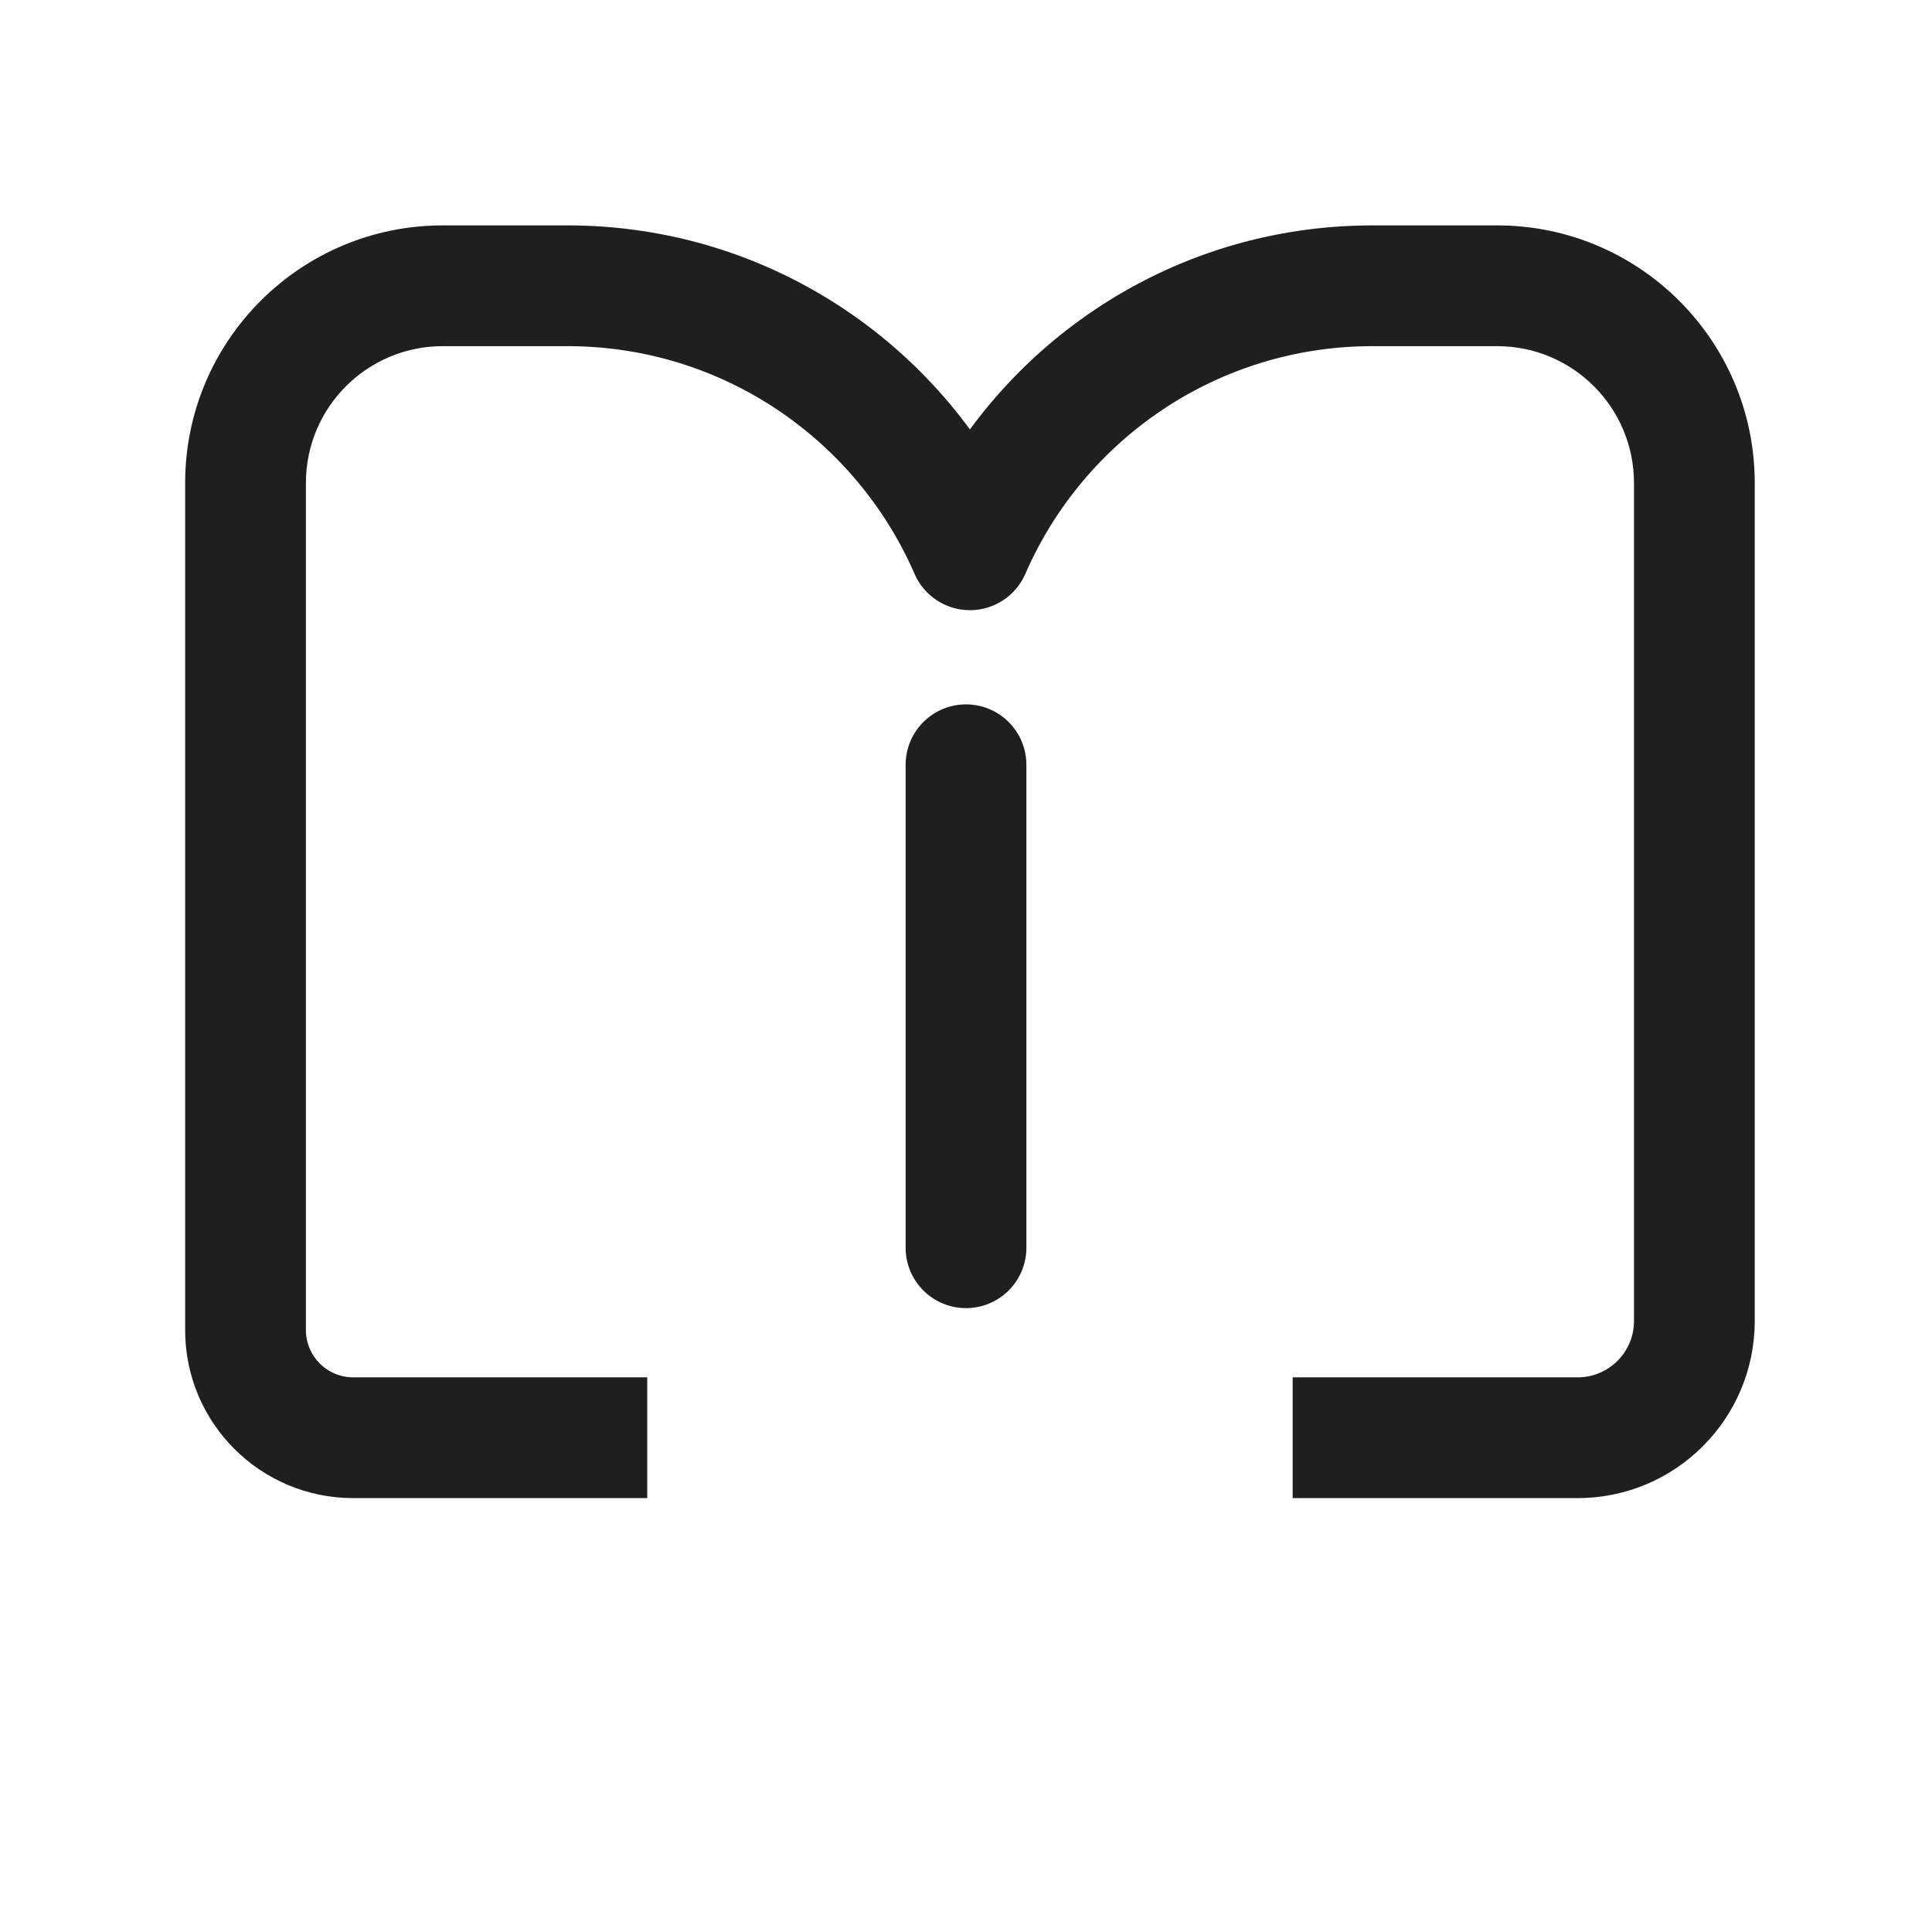
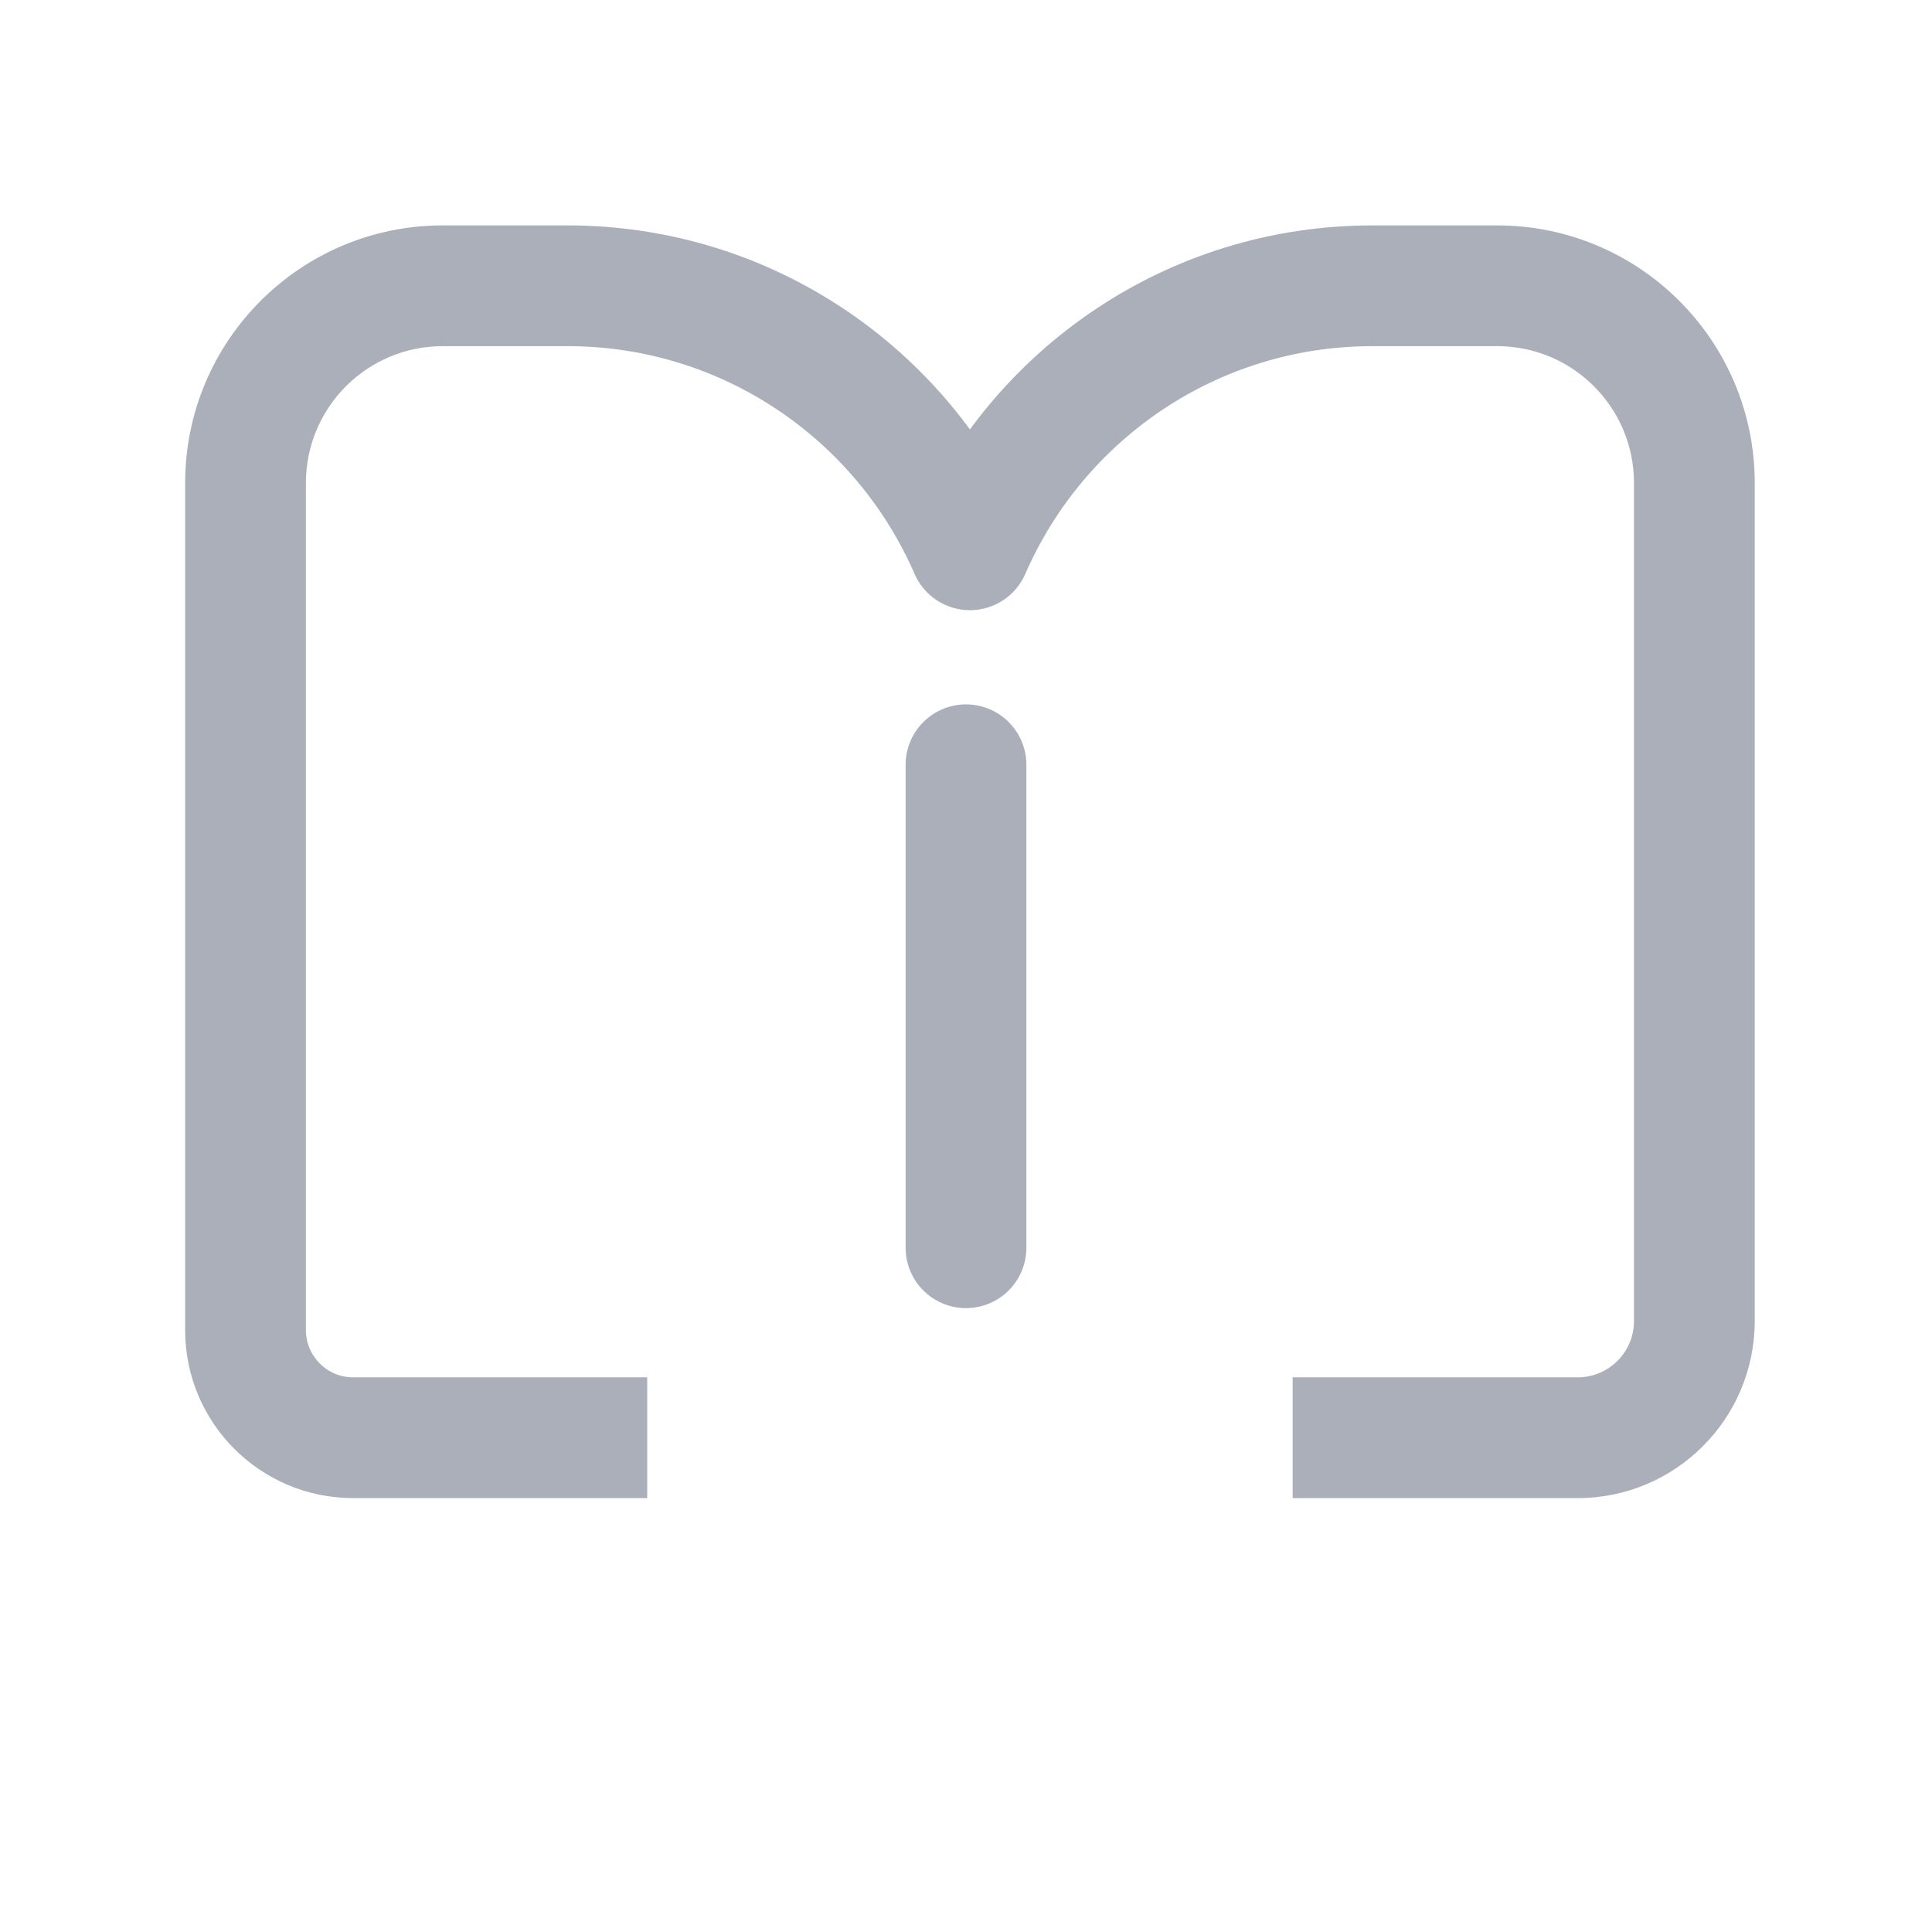
<svg xmlns="http://www.w3.org/2000/svg" width="20" height="20" viewBox="135 7 24 22" fill="none">
-   <path d="M147.049 12.83L146.361 13.129C146.48 13.403 146.75 13.58 147.049 13.58C147.347 13.58 147.618 13.403 147.737 13.129L147.049 12.83ZM156.048 12H156.798H156.048ZM156.048 22.411L156.798 22.411V22.411H156.048ZM151.058 23.86V23.11H151.058L151.058 23.86ZM143.04 23.86L143.04 23.11H143.04V23.86ZM139.388 23.86L139.388 24.61H139.388V23.86ZM138.05 22.523H137.3V22.523L138.05 22.523ZM138.05 12H137.3H138.05ZM142.049 9.55V10.3C143.978 10.3 145.637 11.463 146.361 13.129L147.049 12.83L147.737 12.531C146.783 10.337 144.597 8.8 142.049 8.8V9.55ZM147.049 12.83L147.737 13.129C148.461 11.463 150.12 10.3 152.049 10.3V9.55V8.8C149.501 8.8 147.314 10.337 146.361 12.531L147.049 12.83ZM152.049 9.55V10.3H153.598V9.55V8.8H152.049V9.55ZM153.598 9.55V10.3C154.537 10.3 155.298 11.061 155.298 12H156.048H156.798C156.798 10.233 155.365 8.8 153.598 8.8V9.55ZM156.048 12H155.298V22.411H156.048H156.798V12H156.048ZM156.048 22.411L155.298 22.411C155.298 22.797 154.984 23.11 154.598 23.11V23.86V24.61C155.812 24.61 156.797 23.626 156.798 22.411L156.048 22.411ZM154.598 23.86V23.11H151.058V23.86V24.61H154.598V23.86ZM143.04 23.86V23.11H139.388V23.86V24.61H143.04V23.86ZM139.388 23.86L139.388 23.11C139.063 23.11 138.8 22.847 138.8 22.522L138.05 22.523L137.3 22.523C137.3 23.676 138.234 24.61 139.388 24.61L139.388 23.86ZM138.05 22.523H138.8V12H138.05H137.3V22.523H138.05ZM138.05 12H138.8C138.8 11.061 139.561 10.3 140.5 10.3V9.55V8.8C138.733 8.8 137.3 10.233 137.3 12H138.05ZM140.5 9.55V10.3H142.049V9.55V8.8H140.5V9.55Z" fill="#1F1F1F" />
-   <path d="M147 15.5L147 21.5" stroke="#1F1F1F" stroke-width="1.5" stroke-linecap="round" />
+   <path d="M147.049 12.83L146.361 13.129C146.48 13.403 146.75 13.58 147.049 13.58C147.347 13.58 147.618 13.403 147.737 13.129L147.049 12.83ZM156.048 12H156.798H156.048ZM156.048 22.411L156.798 22.411V22.411H156.048ZM151.058 23.86V23.11H151.058L151.058 23.86ZM143.04 23.86L143.04 23.11H143.04V23.86ZM139.388 23.86L139.388 24.61H139.388V23.86ZM138.05 22.523H137.3V22.523L138.05 22.523ZM138.05 12H137.3H138.05ZM142.049 9.55V10.3C143.978 10.3 145.637 11.463 146.361 13.129L147.049 12.83L147.737 12.531C146.783 10.337 144.597 8.8 142.049 8.8V9.55ZM147.049 12.83L147.737 13.129C148.461 11.463 150.12 10.3 152.049 10.3V9.55V8.8C149.501 8.8 147.314 10.337 146.361 12.531L147.049 12.83ZM152.049 9.55V10.3H153.598V9.55V8.8H152.049V9.55ZM153.598 9.55V10.3C154.537 10.3 155.298 11.061 155.298 12H156.048H156.798C156.798 10.233 155.365 8.8 153.598 8.8V9.55ZM156.048 12H155.298V22.411H156.048H156.798V12H156.048ZM156.048 22.411L155.298 22.411C155.298 22.797 154.984 23.11 154.598 23.11V23.86V24.61C155.812 24.61 156.797 23.626 156.798 22.411L156.048 22.411ZM154.598 23.86V23.11H151.058V23.86V24.61H154.598V23.86ZM143.04 23.86V23.11H139.388V23.86V24.61H143.04V23.86ZM139.388 23.86L139.388 23.11C139.063 23.11 138.8 22.847 138.8 22.522L138.05 22.523L137.3 22.523C137.3 23.676 138.234 24.61 139.388 24.61L139.388 23.86ZM138.05 22.523H138.8V12H138.05H137.3V22.523H138.05ZM138.05 12H138.8C138.8 11.061 139.561 10.3 140.5 10.3V9.55V8.8C138.733 8.8 137.3 10.233 137.3 12H138.05ZM140.5 9.55V10.3H142.049V9.55V8.8H140.5V9.55Z" fill="#AAAFBA" />
+   <path d="M147 15.5L147 21.5" stroke="#AAAFBA" stroke-width="1.5" stroke-linecap="round" />
</svg>
